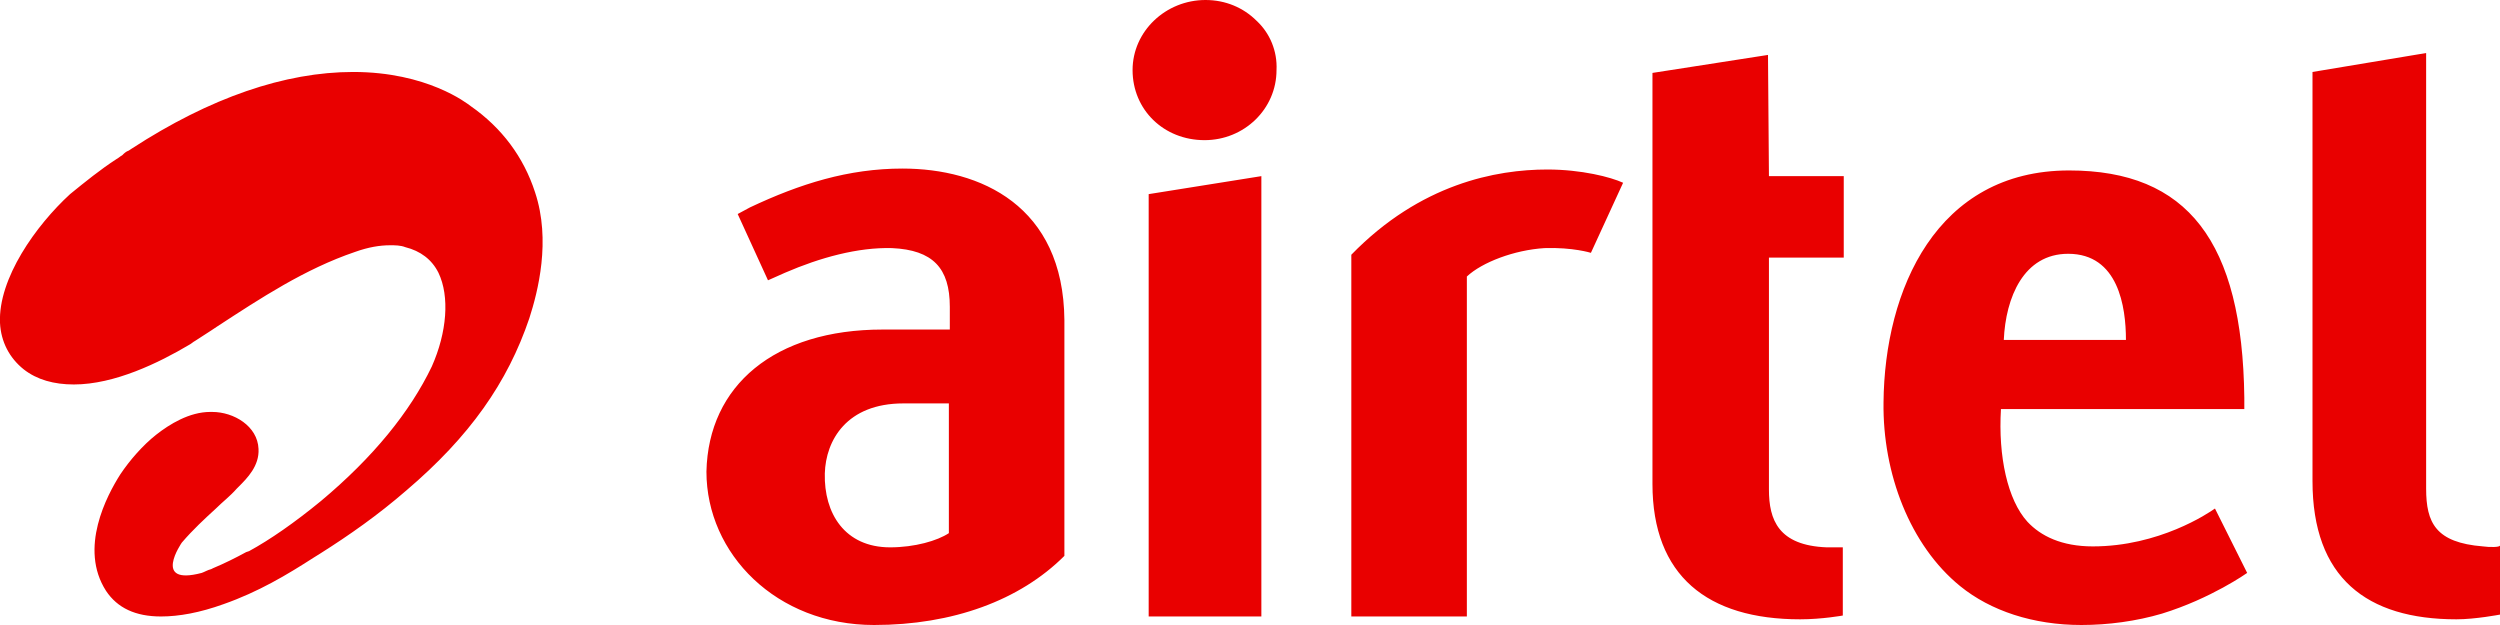
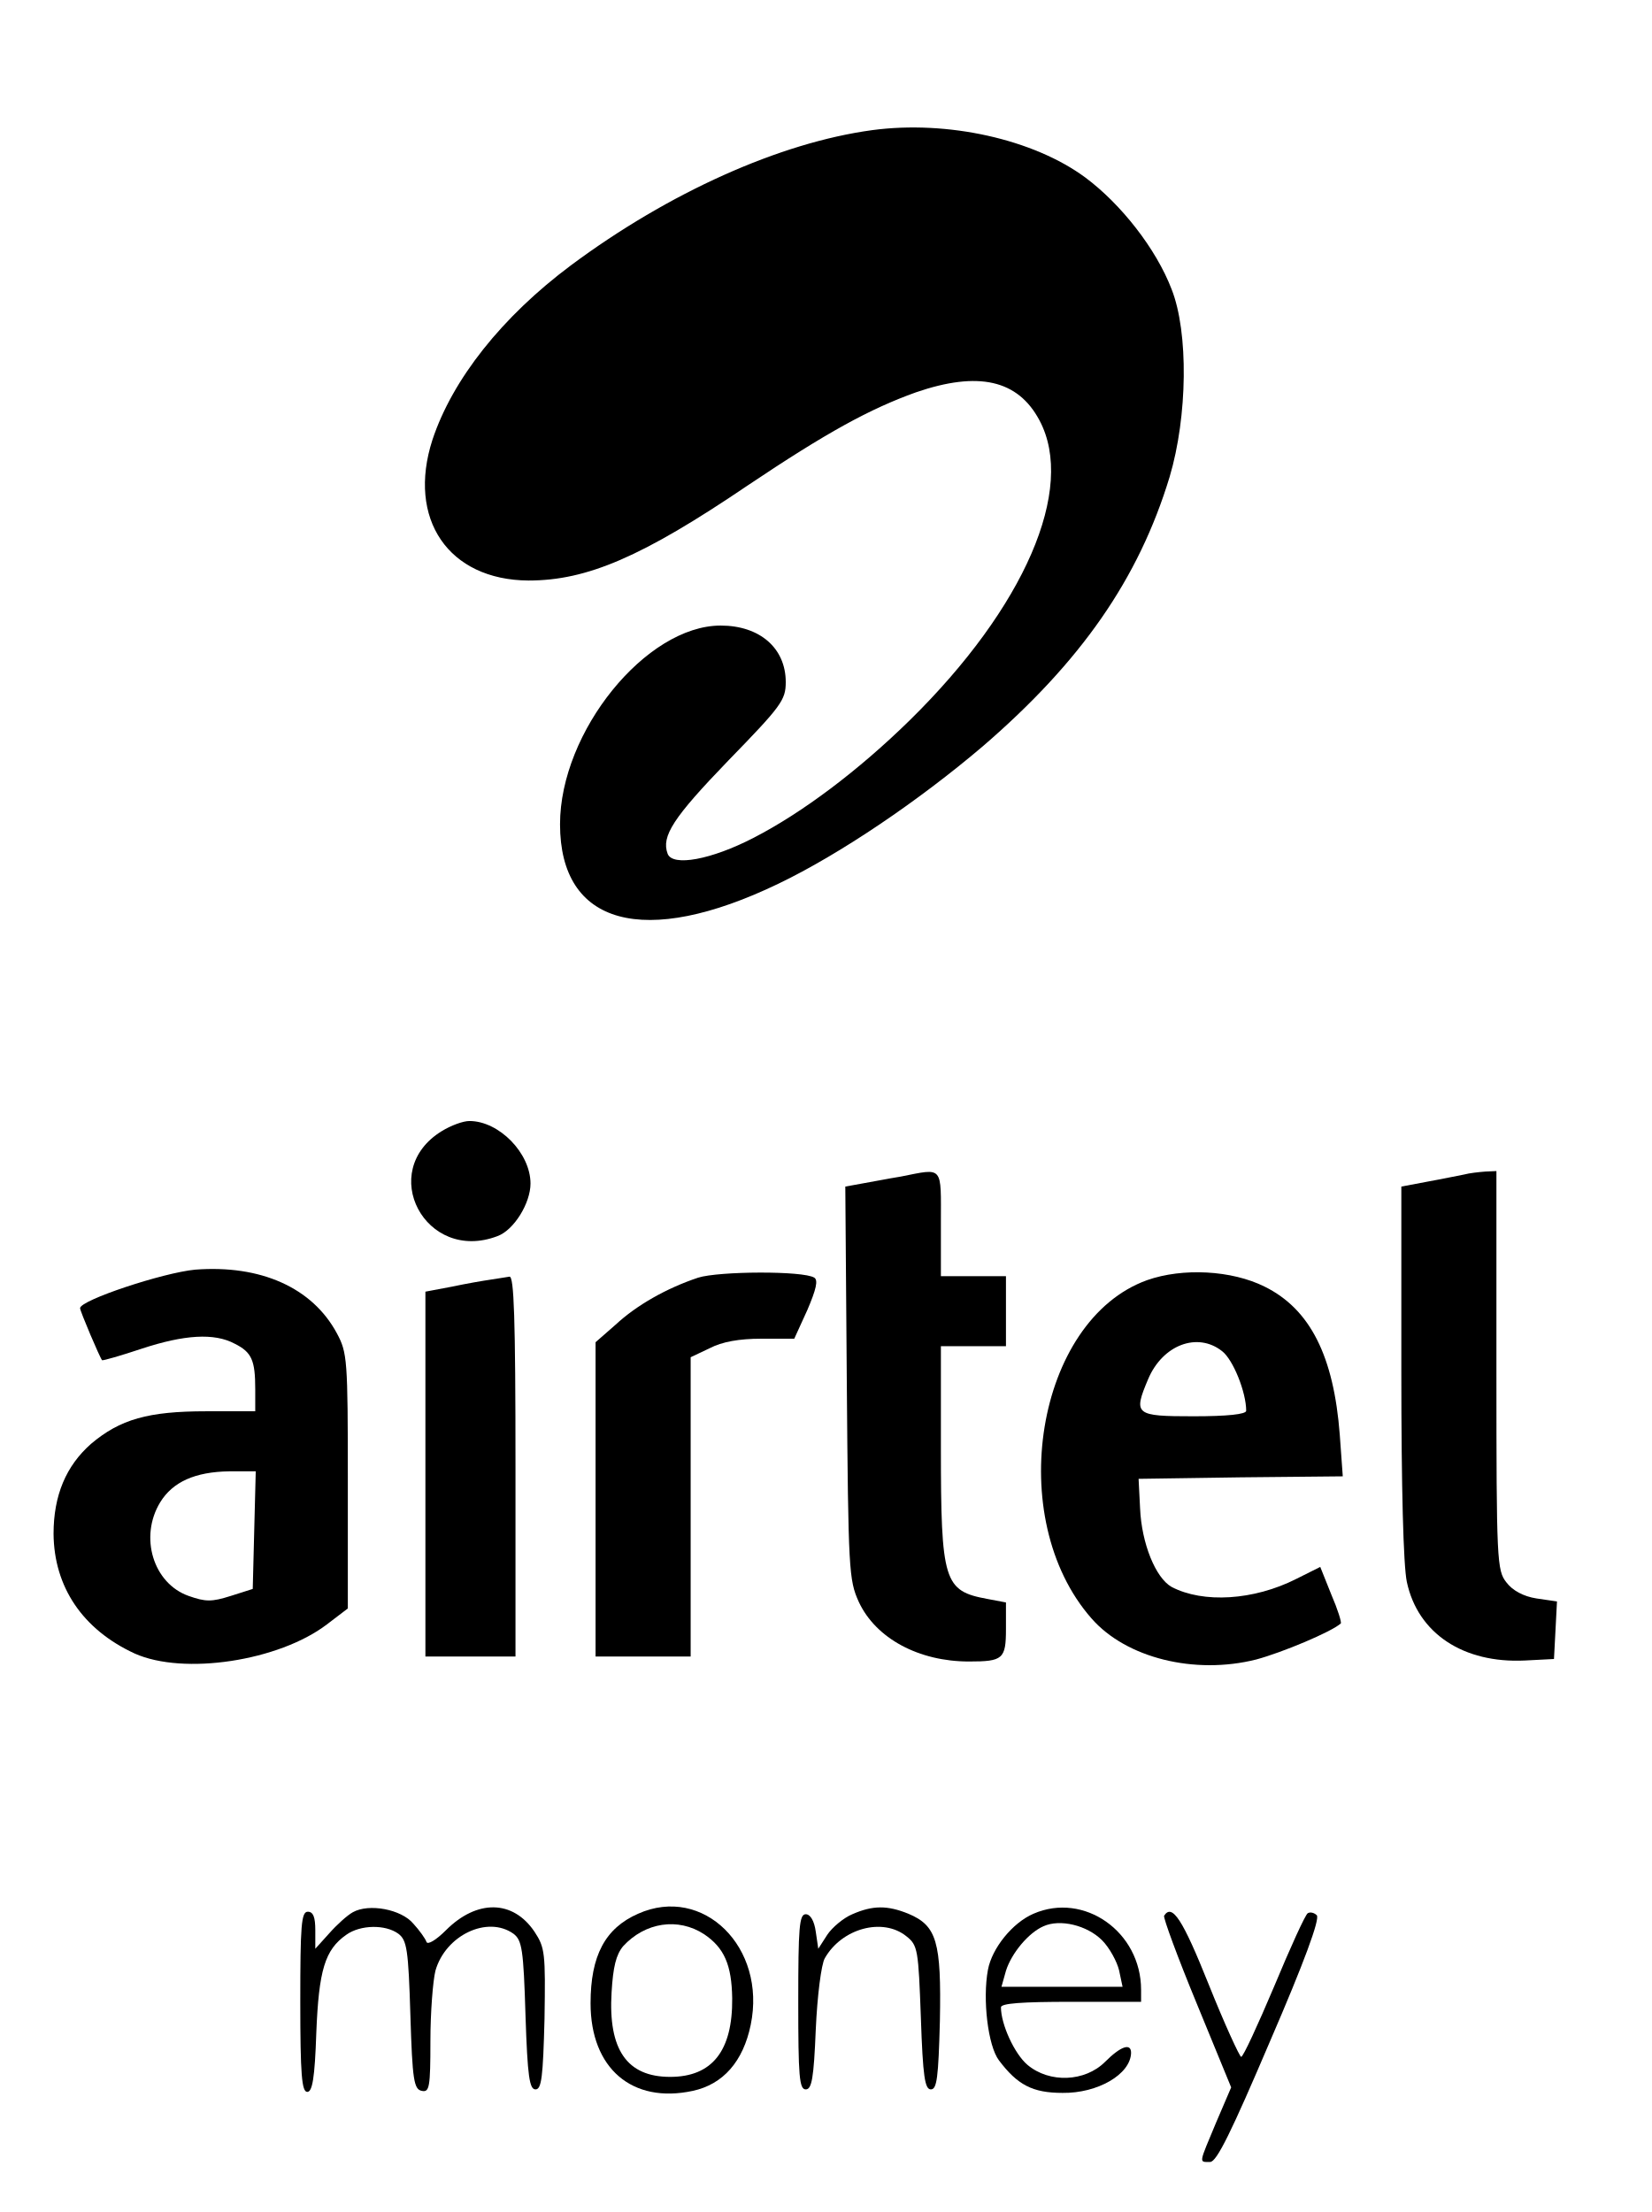
- <svg xmlns="http://www.w3.org/2000/svg" version="1.1" id="Layer_1" x="0px" y="0px" viewBox="0 0 264 66" style="enable-background:new 0 0 264 66;" xml:space="preserve">
-   <style type="text/css">
-   .st0{fill:#E90000;}
-  </style>
-   <g>
-     <path class="st0" d="M23.6,63.8c3.7-1.3,6.7-3.1,9.5-4.9l0.8-0.5c3-1.9,6-4,9-6.6c6.7-5.7,10.7-11.4,13-18.2   c0.9-2.8,2.3-8.2,0.6-13.3c-1.2-3.7-3.5-6.8-6.8-9.1c-0.4-0.3-4.6-3.6-12.4-3.6c-7.2,0-15.1,2.7-23.4,8.1l-0.3,0.2l0,0   c-0.3,0.1-0.5,0.3-0.7,0.5c-0.2,0.1-0.4,0.3-0.6,0.4c-1.7,1.1-3.3,2.4-4.9,3.7C3.8,23.8-0.2,29.4,0,34.1c0.1,2,1,3.7,2.5,4.9   c1.4,1.1,3.2,1.6,5.3,1.6c4.3,0,9-2.3,12.2-4.2c0.2-0.1,0.4-0.3,0.6-0.4c0.6-0.4,1.1-0.7,1.7-1.1l0.6-0.4c4.6-3,9.3-6.1,14.6-7.9   c1.4-0.5,2.6-0.7,3.7-0.7c0.5,0,1.1,0,1.6,0.2c1.6,0.4,2.8,1.3,3.5,2.7c1.2,2.5,0.9,6.3-0.7,9.9c-2.3,4.8-6.2,9.6-11.7,14.2   c-2.8,2.3-5.4,4.1-7.6,5.3L26,58.3c-1.1,0.6-2.3,1.2-3.5,1.7l-0.2,0.1c-0.4,0.1-0.7,0.3-1,0.4c-5.3,1.4-2.1-3.2-2.1-3.2   c1.2-1.4,2.4-2.5,3.6-3.6c0.7-0.7,1.5-1.3,2.2-2.1l0.2-0.2c0.9-0.9,2.2-2.2,2.1-4c-0.1-2.4-2.6-3.9-4.9-3.9h-0.2   c-2.2,0-4.3,1.3-5.7,2.4c-1.4,1.1-2.8,2.7-3.8,4.2c-1.4,2.2-4.4,7.8-1.5,12.3c1.2,1.8,3.1,2.7,5.8,2.7   C18.9,65.1,21.1,64.7,23.6,63.8z M127.3,0c-4.2,0-7.7,3.3-7.7,7.4c0,4.2,3.3,7.4,7.6,7.4c4.2,0,7.6-3.3,7.6-7.4   c0.1-2-0.7-3.9-2.1-5.2C131.3,0.8,129.4,0,127.3,0z M121.3,65.1h11.9V18.6l-11.9,1.9L121.3,65.1L121.3,65.1z M95.3,17.8   c-5.7,0-10.8,1.6-16.1,4.1l-1.3,0.7l3.2,7l1.8-0.8c3.7-1.6,7.7-2.7,11.3-2.6c4.3,0.2,6.1,2.1,6.1,6.2v2.4h-7.1   c-11.4,0-18.4,5.9-18.6,15c0,8.7,7.4,16.2,17.7,16.2c8.3,0,15.4-2.6,20.1-7.3V33.8C112.3,21.7,103.5,17.8,95.3,17.8z M100.2,56.3   c-1.2,0.8-3.6,1.5-6.2,1.5c-4.8,0-7-3.6-6.9-7.8c0.1-3.5,2.3-7.4,8.3-7.4h4.8L100.2,56.3L100.2,56.3z M221,57.7   c-3.3,0-5.5-1.1-6.9-2.6c-2.1-2.3-3.1-6.9-2.8-11.9h25.7v-1.2c-0.2-16.5-6-24-18.5-24c-14,0-19.5,12.6-19.6,24.5   c-0.1,7.5,2.8,15.1,8.1,19.4c3.2,2.6,7.7,4.1,12.8,4.1c2.8,0,5.8-0.4,8.5-1.2c5.2-1.6,9-4.3,9-4.3l-3.4-6.8   C233.2,54.2,228,57.7,221,57.7L221,57.7z M218.4,26.8c5.3,0,6.1,5.6,6.1,9.1h-12.9C211.8,31.4,213.7,26.8,218.4,26.8L218.4,26.8z    M142.7,26.9l0,38.2h12.2V29.2c1.6-1.5,5-2.8,8.2-3c3-0.1,4.9,0.5,4.9,0.5l3.4-7.4c-1.3-0.6-4.4-1.4-8-1.4   C158,17.9,150,19.4,142.7,26.9z M262.2,57.7c-5-0.4-6-2.5-6-6.1v-46l-12,2v43.2c0,10.2,5.7,14.6,15.2,14.6c2,0,4.6-0.5,4.6-0.5   v-7.3C264,57.8,262.9,57.8,262.2,57.7z M186.7,5.8l-12.2,1.9v43.4c0,9.7,5.8,14.3,15.6,14.3c2.3,0,4.5-0.4,4.5-0.4v-7.2   c-0.1,0-1,0-1.7,0c-5.1-0.2-6.1-2.9-6.1-6.1V27.2h7.9v-8.6h-7.9L186.7,5.8C186.7,5.8,186.7,5.8,186.7,5.8z">
-   </path>
+ <svg xmlns="http://www.w3.org/2000/svg" version="1.0" width="330pt" height="442pt" viewBox="0 0 330 442" preserveAspectRatio="xMidYMid meet">
+   <g transform="translate(0,442) scale(0.1,-0.1)" fill="#000000" stroke="none">
+     <path d="M1743 4160 c-185 -25 -407 -125 -602 -270 -138 -103 -237 -228 -277 -349 -51 -158 32 -280 192 -281 117 0 227 47 438 190 158 106 244 153 336 186 125 43 204 25 247 -56 73 -137 -30 -374 -259 -599 -103 -101 -215 -185 -312 -235 -85 -44 -162 -58 -172 -32 -13 35 11 72 121 186 106 109 115 121 115 157 0 68 -52 113 -130 113 -149 0 -321 -212 -321 -397 0 -202 168 -248 436 -119 123 59 281 166 409 275 196 169 311 334 373 538 36 121 38 289 4 375 -31 81 -101 170 -172 223 -104 77 -276 115 -426 95z" />
+     <path d="M883 2160 c-131 -80 -33 -265 111 -210 33 12 66 66 66 105 0 61 -63 125 -122 125 -13 0 -37 -9 -55 -20z" />
+     <path d="M1800 2069 c-25 -4 -60 -11 -78 -14 l-33 -6 3 -392 c3 -375 4 -394 24 -438 34 -73 120 -119 220 -119 68 0 74 5 74 65 l0 53 -37 7 c-87 16 -93 34 -93 303 l0 202 65 0 65 0 0 70 0 70 -65 0 -65 0 0 105 c0 117 6 111 -80 94z" />
+     <path d="M2925 2073 c-11 -2 -44 -9 -72 -14 l-53 -10 0 -369 c0 -232 4 -388 11 -421 22 -103 113 -163 236 -157 l58 3 3 57 3 58 -41 6 c-26 4 -48 16 -60 32 -19 24 -20 42 -20 423 l0 399 -22 -1 c-13 -1 -32 -3 -43 -6z" />
+     <path d="M390 1883 c-64 -6 -230 -61 -230 -77 0 -6 40 -100 44 -104 2 -1 37 9 79 23 85 28 145 32 186 10 34 -17 41 -33 41 -91 l0 -44 -98 0 c-116 0 -172 -16 -230 -65 -50 -44 -75 -103 -75 -180 1 -106 58 -191 162 -239 98 -44 288 -15 384 58 l42 32 0 255 c0 243 -1 256 -22 295 -49 91 -152 137 -283 127z m118 -520 l-3 -118 -44 -14 c-38 -12 -50 -12 -84 0 -71 25 -99 118 -57 187 25 41 70 61 138 62 l53 0 -3 -117z" />
+     <path d="M1395 1867 c-63 -21 -123 -55 -165 -94 l-40 -35 0 -314 0 -314 95 0 95 0 0 299 0 299 38 18 c25 13 59 19 103 19 l66 0 26 57 c18 42 22 60 14 65 -22 14 -191 13 -232 0z" />
+     <path d="M2292 1862 c-222 -80 -287 -476 -111 -676 69 -79 206 -113 329 -82 52 14 150 55 169 72 2 2 -6 28 -19 58 l-22 55 -48 -24 c-85 -43 -186 -49 -249 -16 -32 18 -60 87 -63 157 l-3 59 204 3 204 2 -6 83 c-12 157 -59 251 -150 296 -66 33 -164 38 -235 13z m150 -142 c22 -17 48 -82 48 -119 0 -7 -38 -11 -105 -11 -117 0 -121 3 -91 74 29 69 99 95 148 56z" />
+     <path d="M980 1863 c-14 -2 -49 -8 -77 -14 l-53 -10 0 -365 0 -364 90 0 90 0 0 380 c0 298 -3 380 -12 379 -7 -1 -24 -4 -38 -6z" />
+     <path d="M705 599 c-11 -6 -32 -25 -47 -42 l-28 -31 0 37 c0 26 -4 37 -15 37 -13 0 -15 -27 -15 -180 0 -146 3 -180 14 -180 10 0 15 27 18 118 5 125 17 166 60 196 28 20 78 21 104 2 17 -13 20 -31 24 -163 4 -130 7 -148 23 -151 15 -3 17 7 17 100 0 57 5 120 10 140 20 71 104 111 156 74 17 -13 20 -31 24 -163 4 -123 8 -148 20 -148 12 0 15 24 18 141 2 132 1 142 -20 174 -43 64 -115 65 -177 3 -20 -20 -37 -30 -39 -23 -2 6 -14 23 -26 36 -24 29 -89 41 -121 23z" />
+     <path d="M1275 596 c-66 -29 -95 -84 -95 -179 0 -130 83 -201 204 -175 61 13 101 59 116 132 32 155 -95 280 -225 222z m132 -41 c40 -27 55 -61 56 -128 1 -105 -40 -157 -124 -157 -86 0 -124 54 -117 169 3 51 9 75 23 92 44 48 110 58 162 24z" />
+     <path d="M1703 595 c-17 -7 -40 -26 -50 -41 l-18 -28 -5 34 c-3 22 -11 35 -20 35 -13 0 -15 -26 -15 -175 0 -149 2 -175 15 -175 12 0 16 22 20 120 3 67 11 130 18 142 34 60 116 82 163 44 23 -18 24 -27 29 -163 4 -118 8 -143 20 -143 12 0 15 23 18 137 3 158 -6 190 -63 214 -42 17 -71 17 -112 -1z" />
+     <path d="M2065 596 c-42 -18 -83 -69 -91 -112 -11 -59 0 -152 22 -181 37 -49 67 -65 127 -65 70 -1 136 37 137 80 0 20 -20 14 -52 -18 -40 -40 -111 -43 -155 -6 -26 22 -53 81 -53 115 0 8 42 11 140 11 l140 0 0 24 c0 116 -114 196 -215 152z m137 -53 c15 -15 30 -43 34 -60 l7 -33 -121 0 -121 0 9 32 c11 35 45 76 75 89 33 15 87 2 117 -28z" />
+     <path d="M2326 592 c-2 -4 27 -83 65 -175 l69 -168 -30 -70 c-35 -84 -35 -79 -12 -79 13 0 42 59 120 242 67 155 100 244 93 251 -5 5 -13 7 -18 4 -5 -3 -35 -69 -67 -146 -33 -78 -62 -141 -66 -141 -3 0 -33 65 -65 145 -52 130 -73 162 -89 137z" />
  </g>
</svg>
